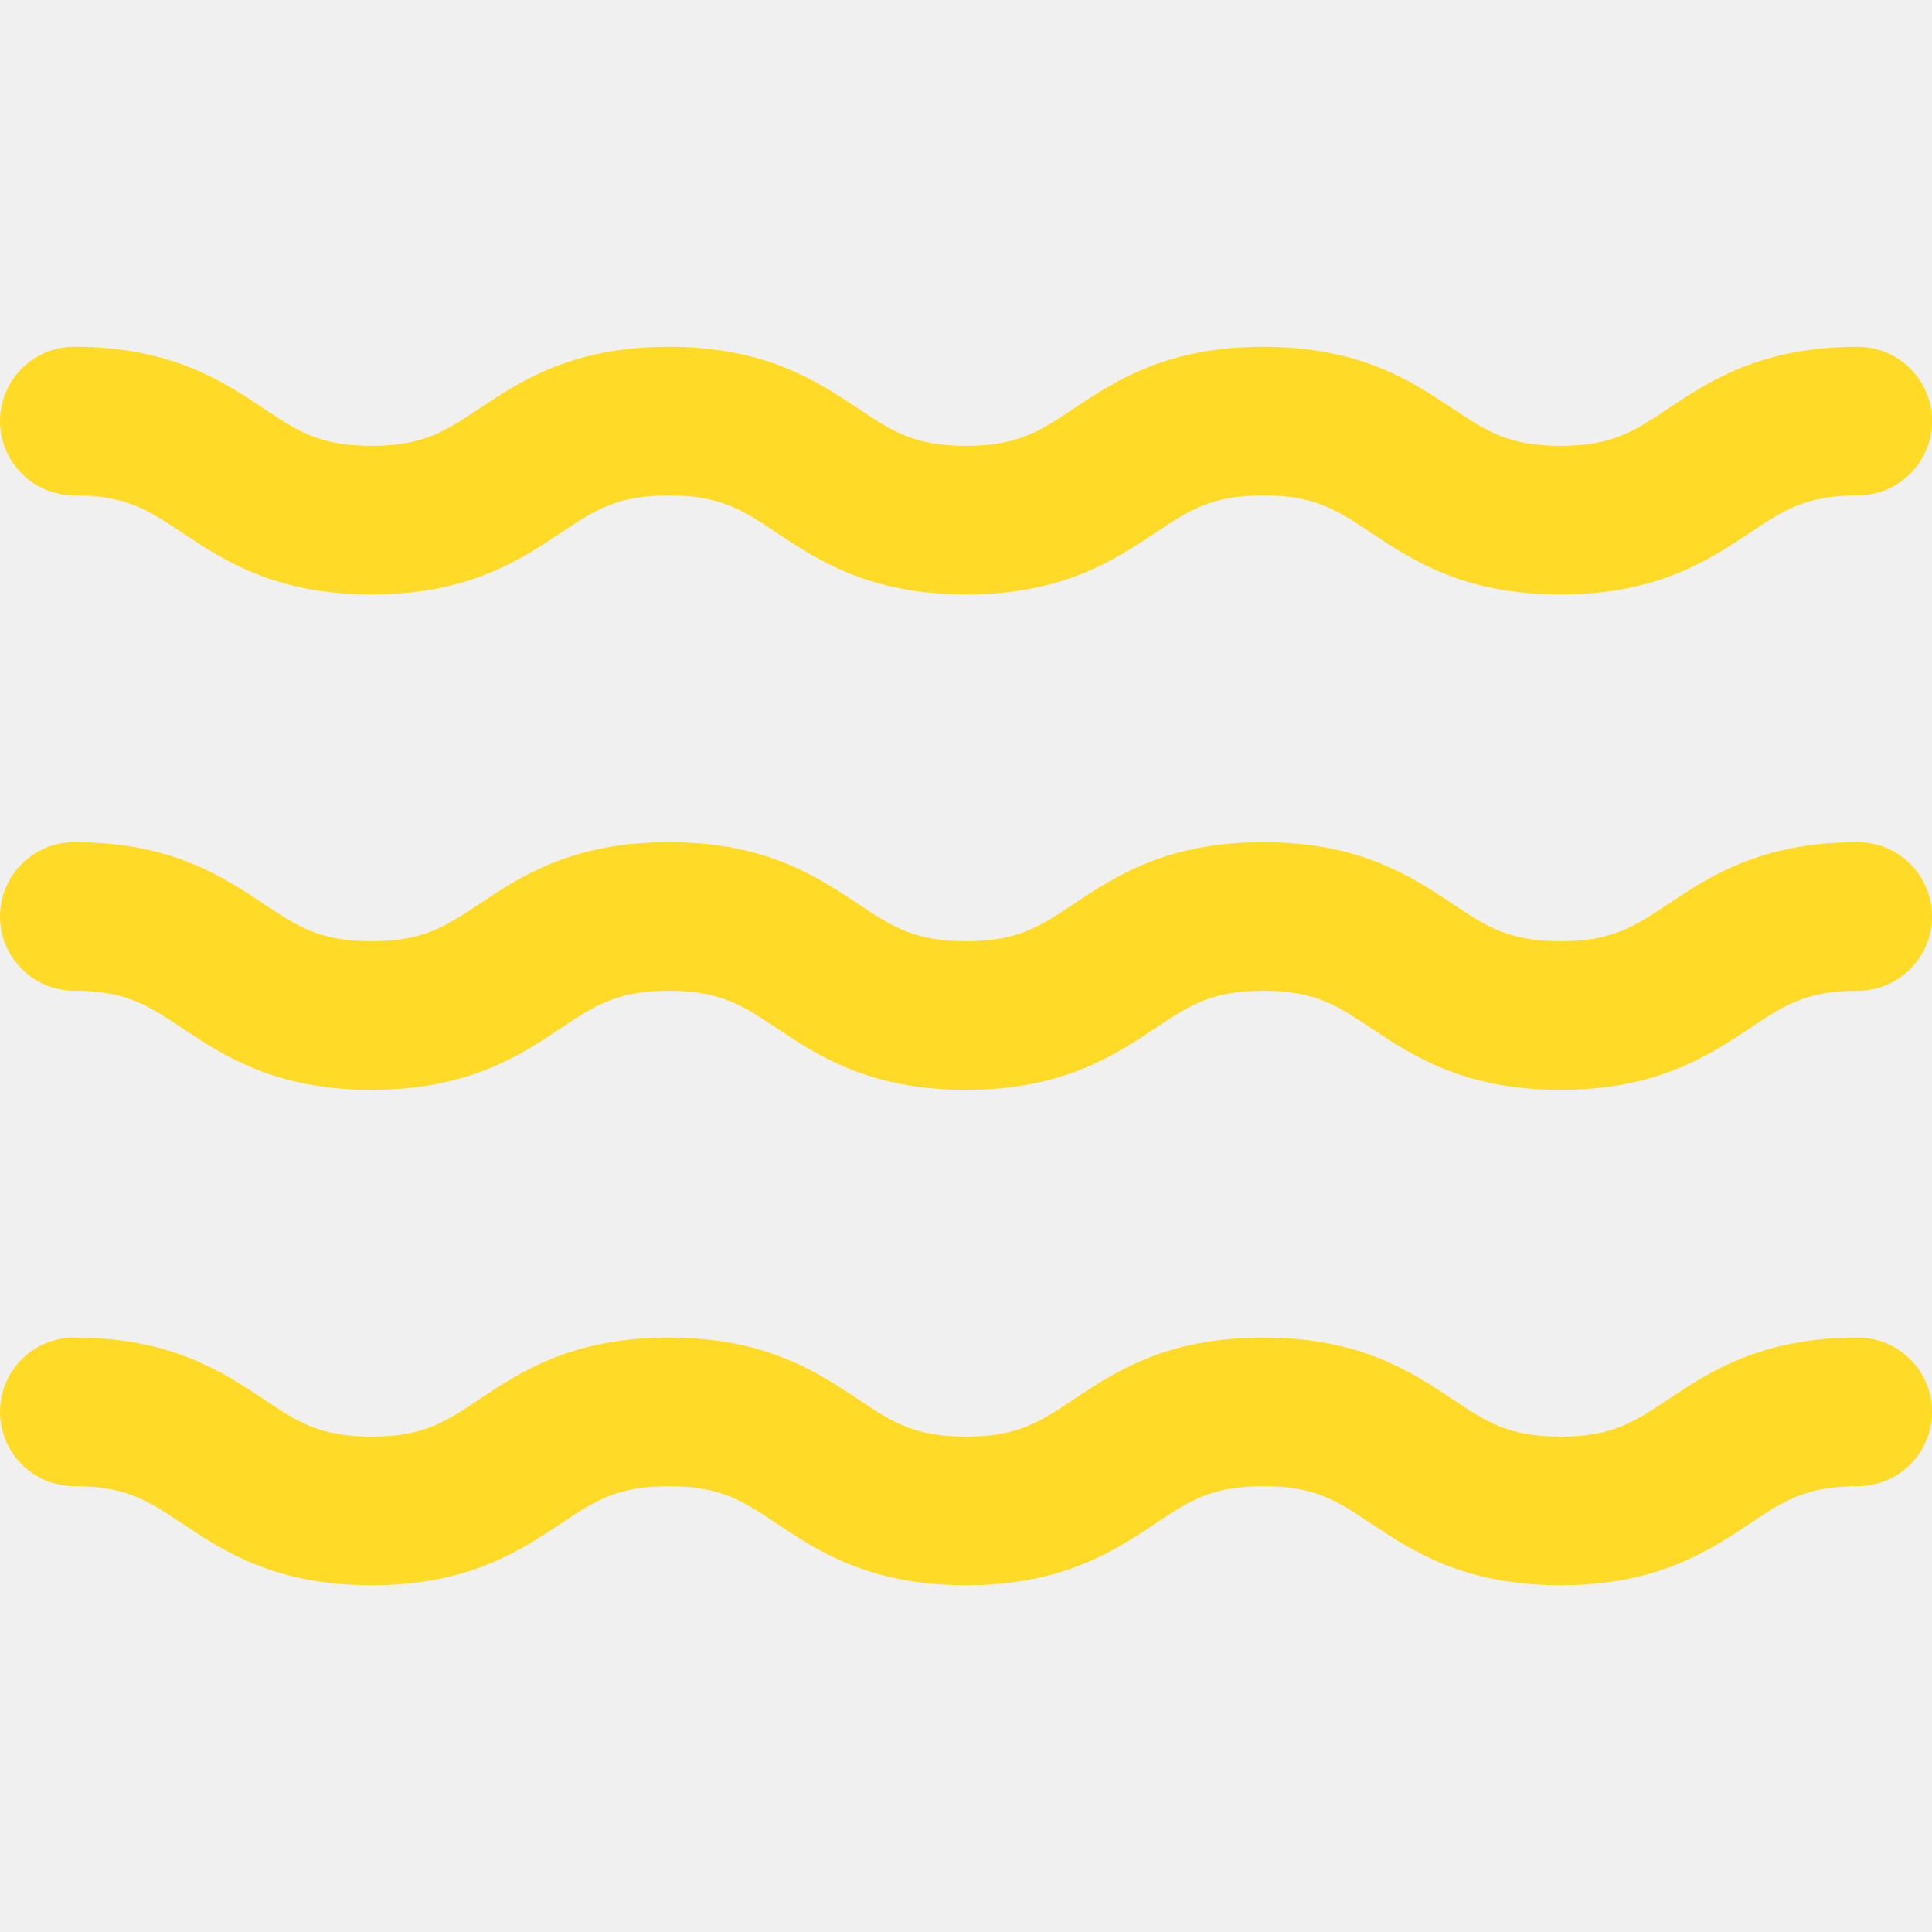
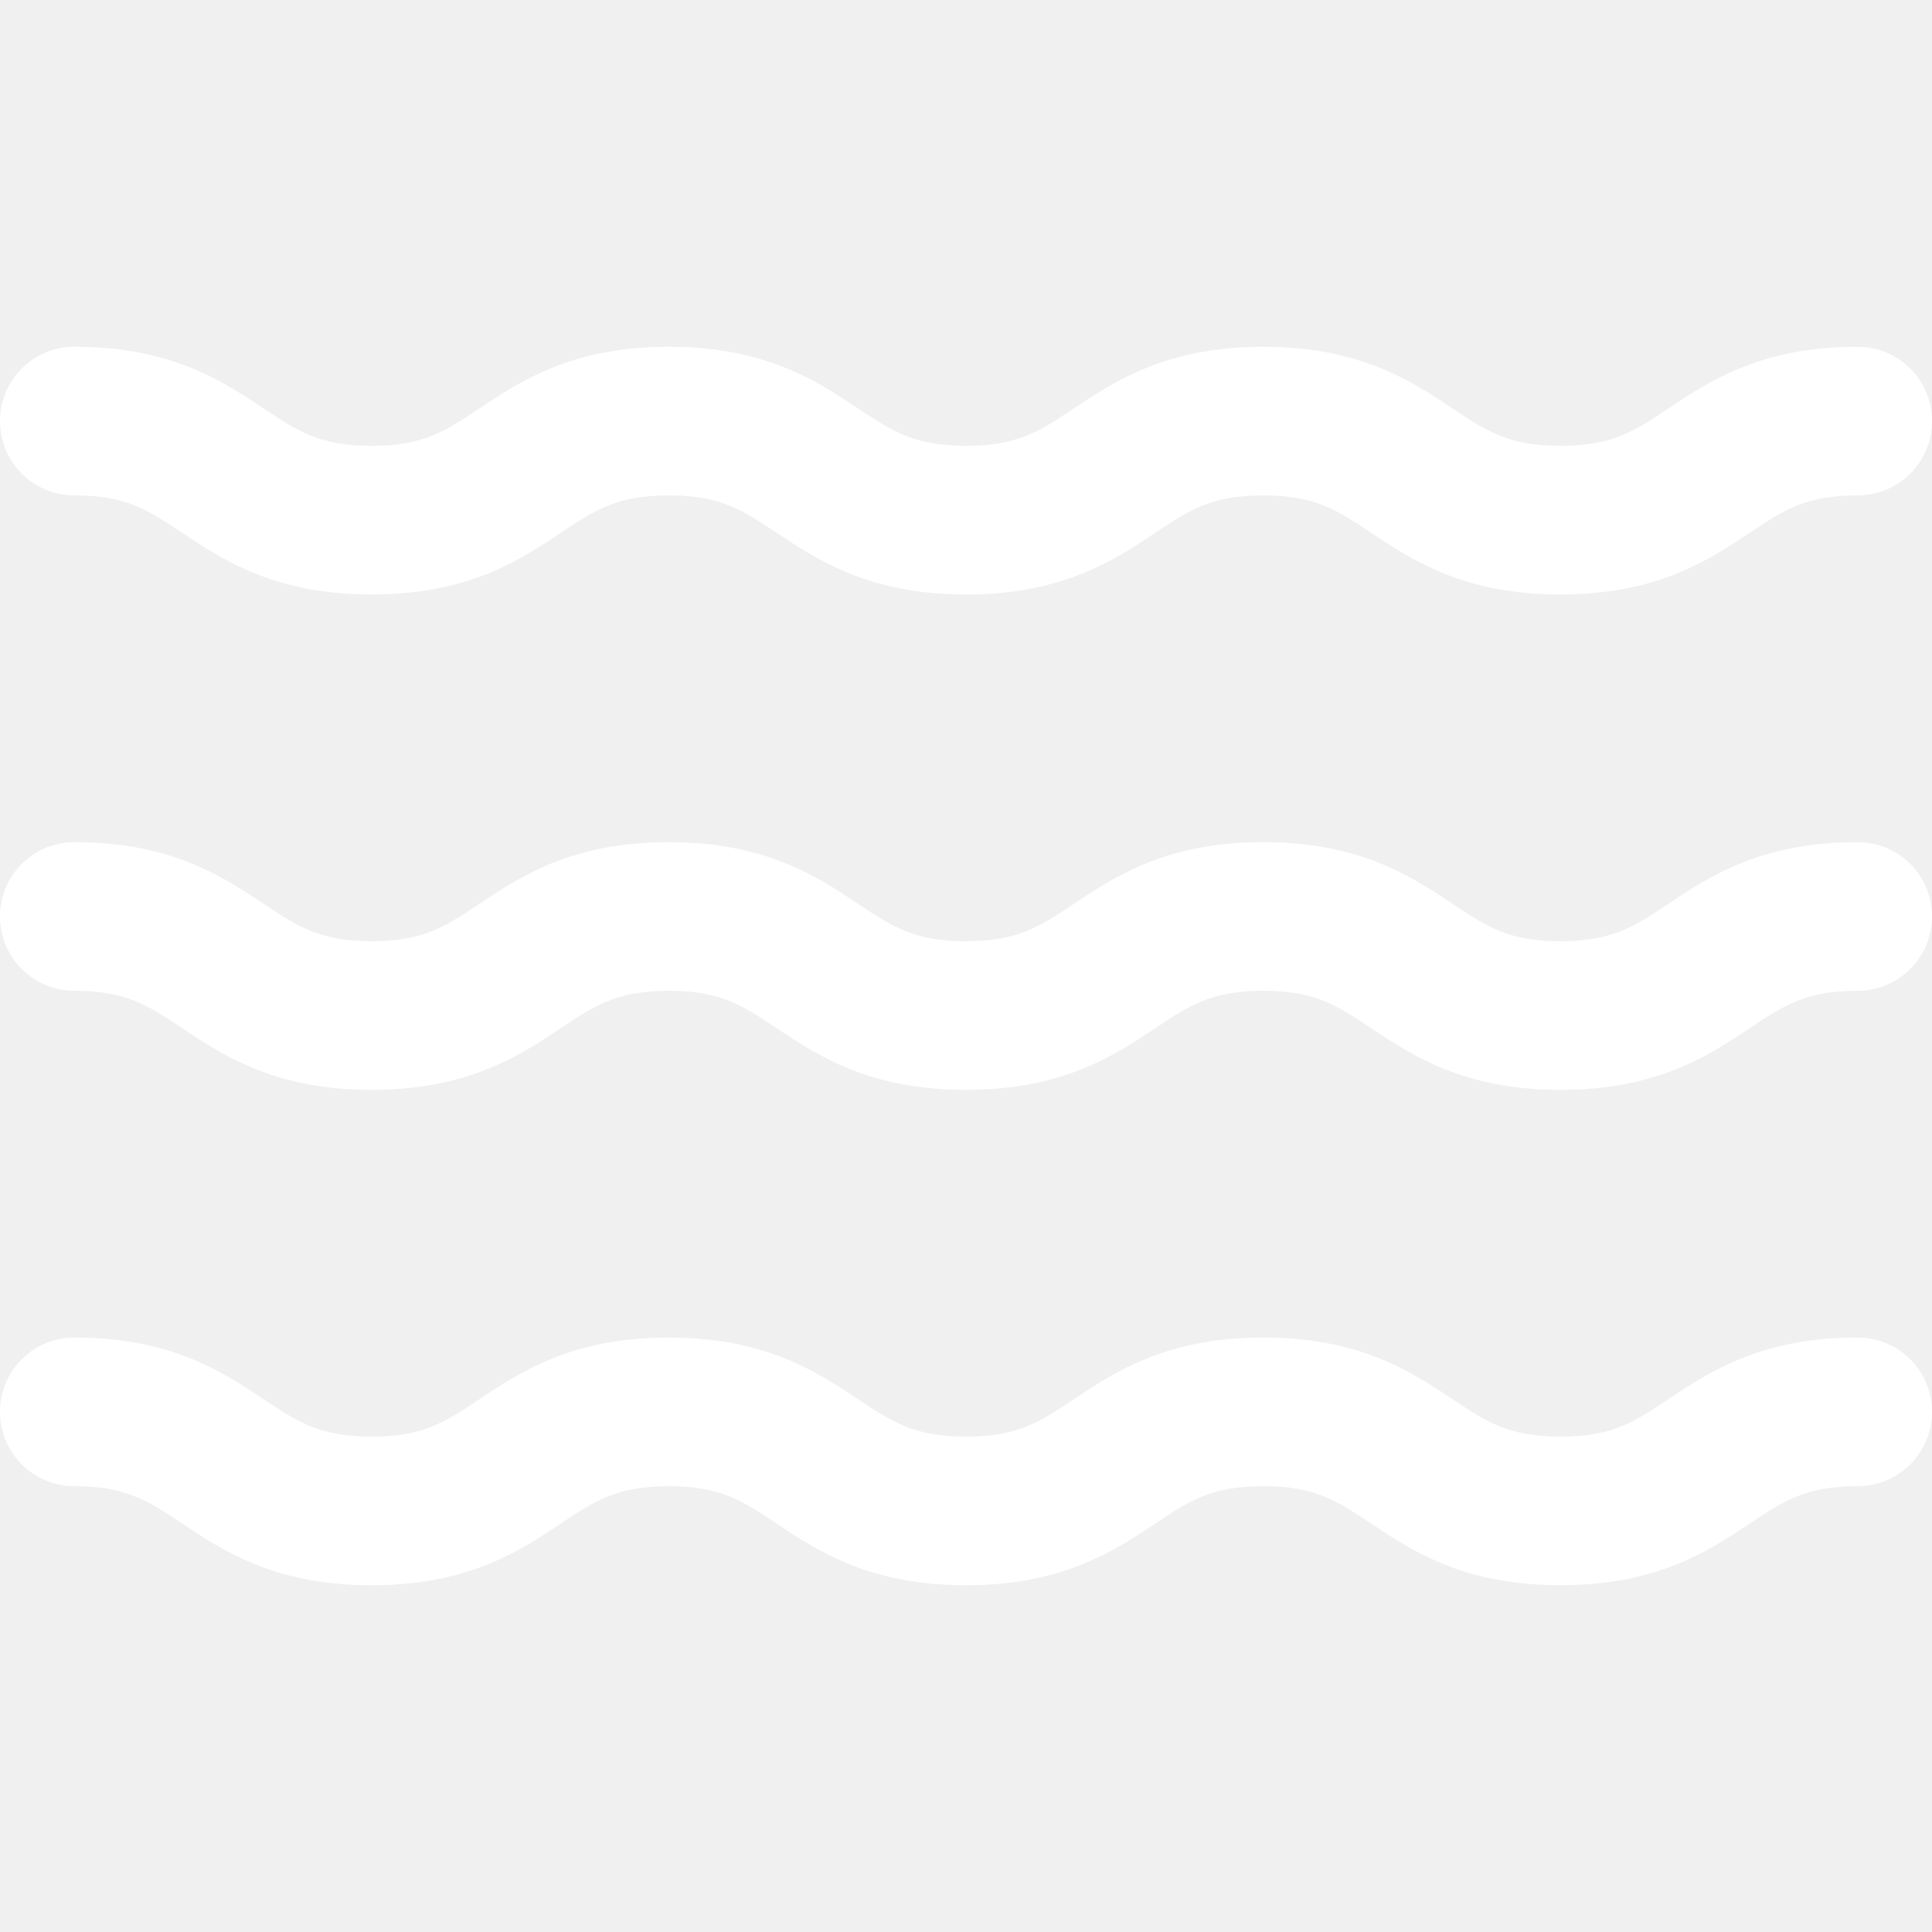
<svg xmlns="http://www.w3.org/2000/svg" width="200" height="200" viewBox="0 0 200 200" fill="none">
-   <path d="M7.692 51.282C13.056 51.282 15.345 52.809 18.811 55.119C23.101 57.979 28.44 61.539 38.461 61.539C48.482 61.539 53.821 57.979 58.111 55.119C61.576 52.809 63.865 51.283 69.227 51.283C74.59 51.283 76.879 52.809 80.344 55.119C84.635 57.98 89.974 61.539 99.996 61.539C110.017 61.539 115.357 57.979 119.648 55.119C123.112 52.809 125.402 51.283 130.765 51.283C136.129 51.283 138.419 52.809 141.885 55.12C146.176 57.98 151.515 61.54 161.537 61.54C171.558 61.54 176.898 57.98 181.188 55.12C184.654 52.809 186.944 51.283 192.308 51.283C196.556 51.283 200 47.839 200 43.591C200 39.343 196.556 35.898 192.308 35.898C182.285 35.898 176.945 39.458 172.654 42.318C169.189 44.629 166.9 46.154 161.537 46.154C156.173 46.154 153.884 44.628 150.418 42.318C146.128 39.458 140.788 35.898 130.765 35.898C120.744 35.898 115.404 39.457 111.113 42.318C107.649 44.628 105.359 46.154 99.996 46.154C94.632 46.154 92.343 44.628 88.878 42.318C84.588 39.458 79.247 35.898 69.227 35.898C59.205 35.898 53.866 39.457 49.576 42.318C46.112 44.628 43.822 46.153 38.461 46.153C33.099 46.153 30.809 44.627 27.345 42.318C23.054 39.457 17.714 35.897 7.692 35.897C3.444 35.898 0 39.342 0 43.59C0 47.839 3.444 51.282 7.692 51.282ZM192.308 87.18C182.286 87.18 176.946 90.74 172.655 93.6C169.19 95.91 166.9 97.436 161.538 97.436C156.174 97.436 153.884 95.91 150.419 93.6C146.128 90.74 140.788 87.179 130.766 87.179C120.745 87.179 115.405 90.739 111.114 93.6C107.649 95.909 105.36 97.435 99.997 97.435C94.633 97.435 92.344 95.909 88.878 93.599C84.588 90.739 79.248 87.179 69.227 87.179C59.206 87.179 53.867 90.739 49.577 93.599C46.113 95.909 43.823 97.435 38.461 97.435C33.099 97.435 30.81 95.909 27.346 93.599C23.055 90.739 17.715 87.179 7.693 87.179C3.444 87.18 0 90.624 0 94.872C0 99.121 3.444 102.564 7.692 102.564C13.056 102.564 15.345 104.091 18.811 106.401C23.101 109.261 28.44 112.821 38.461 112.821C48.482 112.821 53.821 109.261 58.111 106.401C61.576 104.091 63.865 102.565 69.227 102.565C74.59 102.565 76.879 104.091 80.344 106.401C84.635 109.261 89.974 112.821 99.996 112.821C110.017 112.821 115.357 109.261 119.648 106.401C123.112 104.091 125.402 102.564 130.765 102.564C136.129 102.564 138.419 104.091 141.885 106.401C146.176 109.261 151.515 112.821 161.537 112.821C171.558 112.821 176.898 109.261 181.188 106.401C184.654 104.091 186.944 102.564 192.308 102.564C196.556 102.564 200 99.12 200 94.872C200.001 90.624 196.557 87.18 192.308 87.18ZM192.308 138.462C182.286 138.462 176.946 142.022 172.655 144.882C169.19 147.193 166.9 148.719 161.538 148.719C156.174 148.719 153.884 147.193 150.419 144.882C146.128 142.022 140.788 138.462 130.766 138.462C120.745 138.462 115.405 142.022 111.114 144.882C107.649 147.192 105.36 148.719 99.997 148.719C94.633 148.719 92.344 147.193 88.878 144.882C84.588 142.022 79.248 138.462 69.227 138.462C59.206 138.462 53.867 142.022 49.577 144.882C46.113 147.193 43.823 148.719 38.461 148.719C33.099 148.719 30.81 147.193 27.346 144.882C23.055 142.022 17.715 138.462 7.693 138.462C3.444 138.462 0 141.906 0 146.154C0 150.403 3.444 153.847 7.692 153.847C13.056 153.847 15.345 155.373 18.811 157.684C23.101 160.544 28.44 164.104 38.461 164.104C48.482 164.104 53.821 160.544 58.111 157.684C61.576 155.373 63.865 153.848 69.227 153.848C74.59 153.848 76.879 155.374 80.344 157.684C84.635 160.544 89.974 164.104 99.996 164.104C110.017 164.104 115.357 160.544 119.648 157.684C123.112 155.373 125.402 153.847 130.765 153.847C136.129 153.847 138.419 155.373 141.885 157.684C146.176 160.544 151.515 164.103 161.537 164.103C171.558 164.103 176.898 160.544 181.188 157.684C184.654 155.373 186.944 153.847 192.308 153.847C196.556 153.847 200 150.403 200 146.154C200.001 141.906 196.557 138.462 192.308 138.462Z" fill="#FFDB27" />
+   <path d="M7.692 51.282C13.056 51.282 15.345 52.809 18.811 55.119C23.101 57.979 28.44 61.539 38.461 61.539C48.482 61.539 53.821 57.979 58.111 55.119C61.576 52.809 63.865 51.283 69.227 51.283C74.59 51.283 76.879 52.809 80.344 55.119C84.635 57.98 89.974 61.539 99.996 61.539C110.017 61.539 115.357 57.979 119.648 55.119C123.112 52.809 125.402 51.283 130.765 51.283C136.129 51.283 138.419 52.809 141.885 55.12C146.176 57.98 151.515 61.54 161.537 61.54C171.558 61.54 176.898 57.98 181.188 55.12C184.654 52.809 186.944 51.283 192.308 51.283C196.556 51.283 200 47.839 200 43.591C200 39.343 196.556 35.898 192.308 35.898C182.285 35.898 176.945 39.458 172.654 42.318C169.189 44.629 166.9 46.154 161.537 46.154C156.173 46.154 153.884 44.628 150.418 42.318C146.128 39.458 140.788 35.898 130.765 35.898C120.744 35.898 115.404 39.457 111.113 42.318C107.649 44.628 105.359 46.154 99.996 46.154C94.632 46.154 92.343 44.628 88.878 42.318C84.588 39.458 79.247 35.898 69.227 35.898C59.205 35.898 53.866 39.457 49.576 42.318C46.112 44.628 43.822 46.153 38.461 46.153C33.099 46.153 30.809 44.627 27.345 42.318C23.054 39.457 17.714 35.897 7.692 35.897C3.444 35.898 0 39.342 0 43.59C0 47.839 3.444 51.282 7.692 51.282ZM192.308 87.18C182.286 87.18 176.946 90.74 172.655 93.6C169.19 95.91 166.9 97.436 161.538 97.436C156.174 97.436 153.884 95.91 150.419 93.6C146.128 90.74 140.788 87.179 130.766 87.179C120.745 87.179 115.405 90.739 111.114 93.6C107.649 95.909 105.36 97.435 99.997 97.435C94.633 97.435 92.344 95.909 88.878 93.599C84.588 90.739 79.248 87.179 69.227 87.179C59.206 87.179 53.867 90.739 49.577 93.599C46.113 95.909 43.823 97.435 38.461 97.435C33.099 97.435 30.81 95.909 27.346 93.599C23.055 90.739 17.715 87.179 7.693 87.179C3.444 87.18 0 90.624 0 94.872C0 99.121 3.444 102.564 7.692 102.564C13.056 102.564 15.345 104.091 18.811 106.401C23.101 109.261 28.44 112.821 38.461 112.821C48.482 112.821 53.821 109.261 58.111 106.401C61.576 104.091 63.865 102.565 69.227 102.565C74.59 102.565 76.879 104.091 80.344 106.401C84.635 109.261 89.974 112.821 99.996 112.821C110.017 112.821 115.357 109.261 119.648 106.401C123.112 104.091 125.402 102.564 130.765 102.564C136.129 102.564 138.419 104.091 141.885 106.401C146.176 109.261 151.515 112.821 161.537 112.821C171.558 112.821 176.898 109.261 181.188 106.401C184.654 104.091 186.944 102.564 192.308 102.564C196.556 102.564 200 99.12 200 94.872C200.001 90.624 196.557 87.18 192.308 87.18ZM192.308 138.462C182.286 138.462 176.946 142.022 172.655 144.882C169.19 147.193 166.9 148.719 161.538 148.719C156.174 148.719 153.884 147.193 150.419 144.882C146.128 142.022 140.788 138.462 130.766 138.462C120.745 138.462 115.405 142.022 111.114 144.882C107.649 147.192 105.36 148.719 99.997 148.719C94.633 148.719 92.344 147.193 88.878 144.882C84.588 142.022 79.248 138.462 69.227 138.462C59.206 138.462 53.867 142.022 49.577 144.882C46.113 147.193 43.823 148.719 38.461 148.719C33.099 148.719 30.81 147.193 27.346 144.882C23.055 142.022 17.715 138.462 7.693 138.462C3.444 138.462 0 141.906 0 146.154C0 150.403 3.444 153.847 7.692 153.847C13.056 153.847 15.345 155.373 18.811 157.684C23.101 160.544 28.44 164.104 38.461 164.104C48.482 164.104 53.821 160.544 58.111 157.684C61.576 155.373 63.865 153.848 69.227 153.848C74.59 153.848 76.879 155.374 80.344 157.684C84.635 160.544 89.974 164.104 99.996 164.104C110.017 164.104 115.357 160.544 119.648 157.684C123.112 155.373 125.402 153.847 130.765 153.847C136.129 153.847 138.419 155.373 141.885 157.684C146.176 160.544 151.515 164.103 161.537 164.103C171.558 164.103 176.898 160.544 181.188 157.684C184.654 155.373 186.944 153.847 192.308 153.847C196.556 153.847 200 150.403 200 146.154C200.001 141.906 196.557 138.462 192.308 138.462Z" fill="white" />
</svg>
